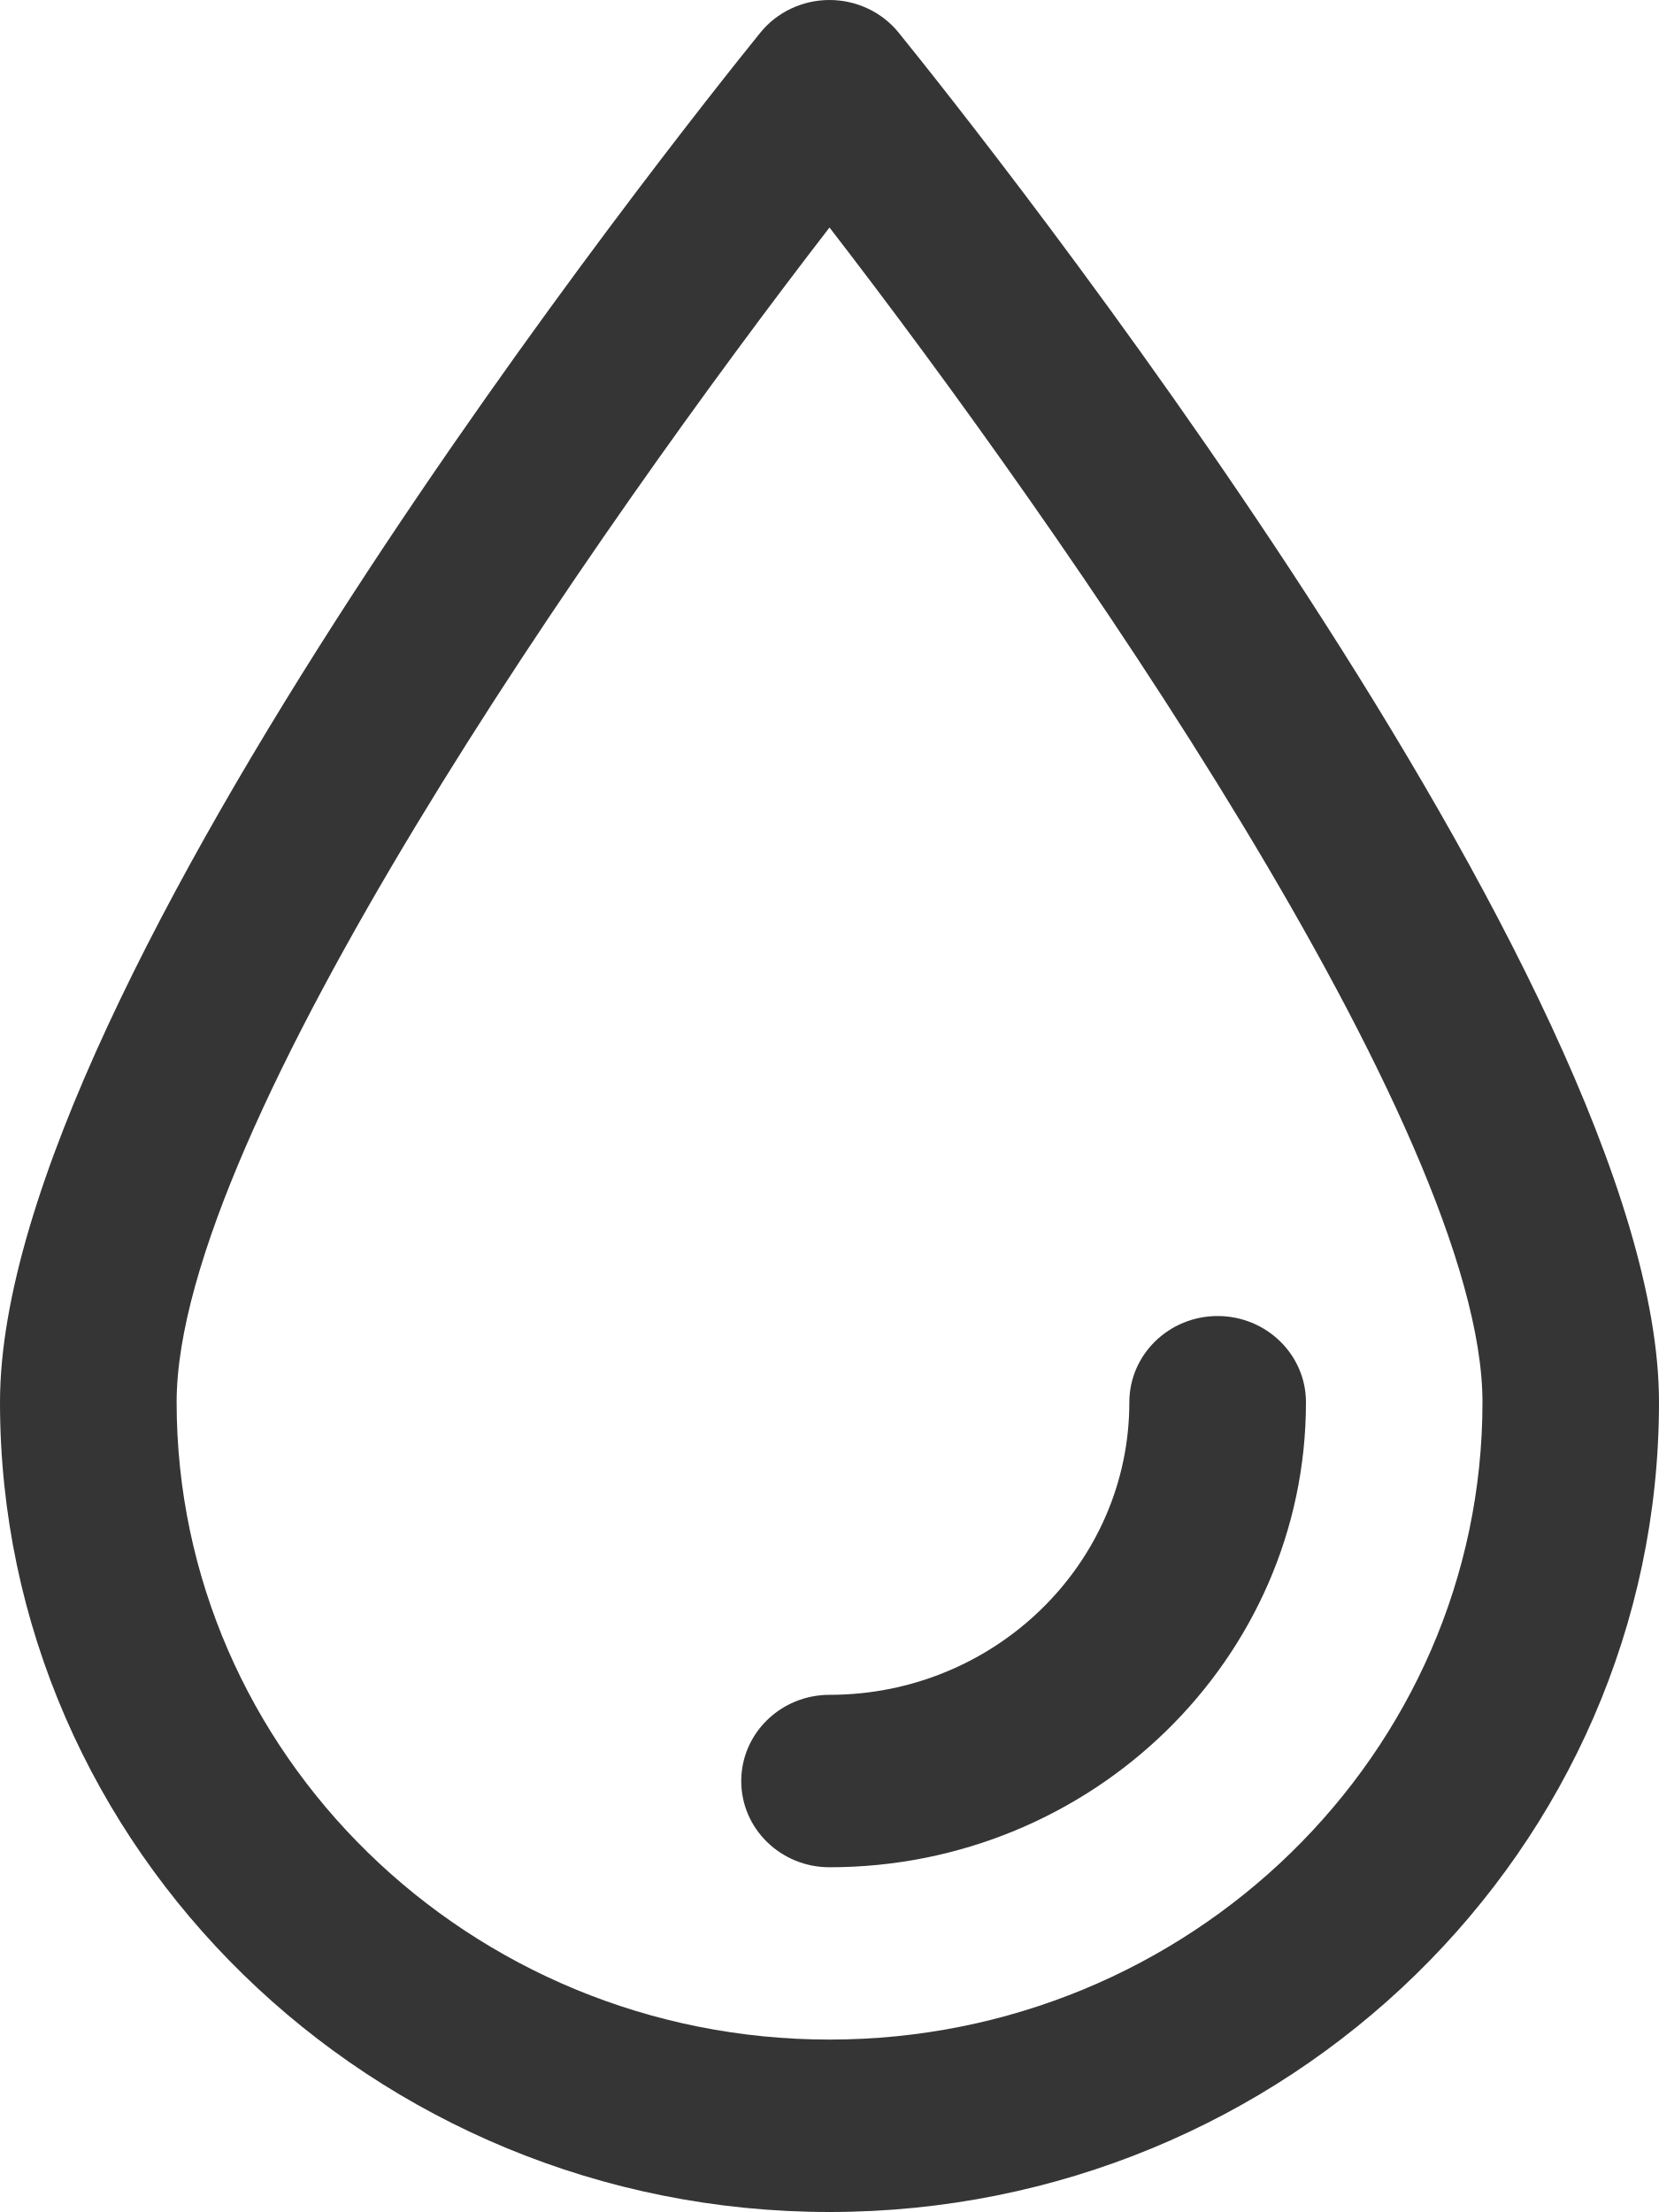
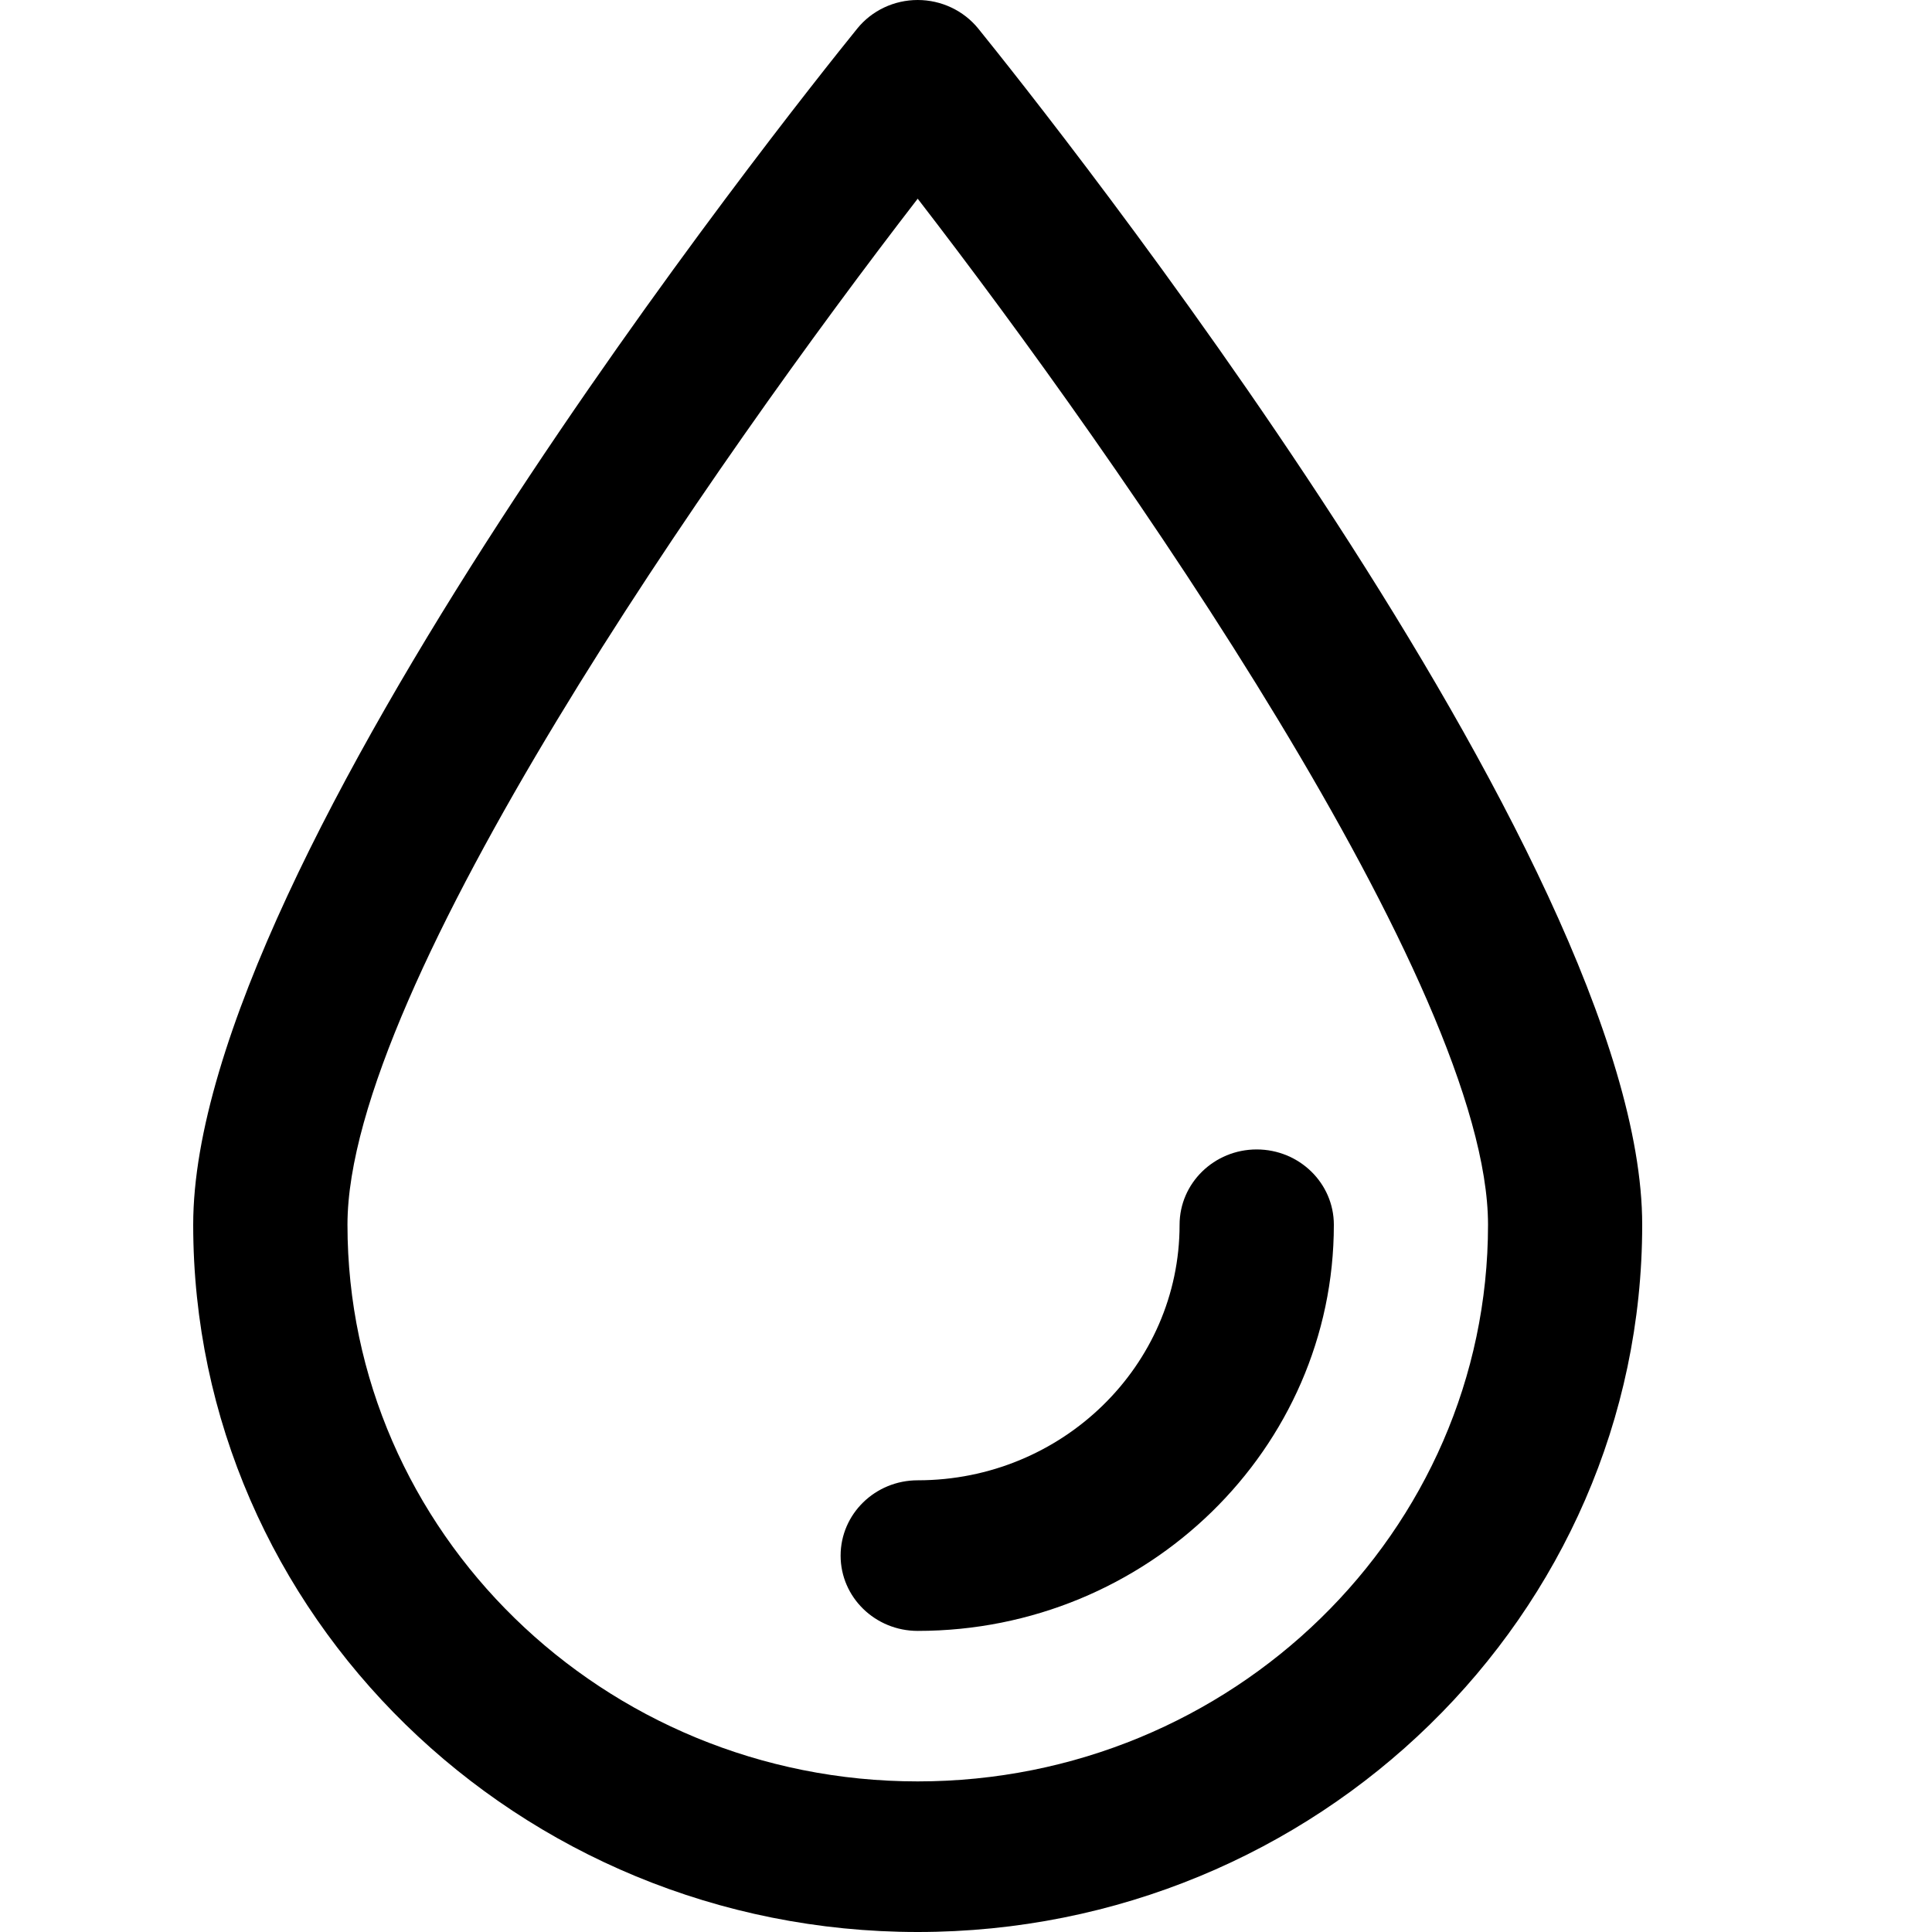
- <svg xmlns="http://www.w3.org/2000/svg" width="15" height="20" viewBox="0 0 15 20" fill="none">
-   <path d="M7.5 20C3.365 20 0 16.715 0 12.678C0 8.903 6.17 1.166 6.874 0.296C7.025 0.109 7.256 0 7.5 0C7.744 0 7.975 0.109 8.126 0.296C8.83 1.166 15 8.903 15 12.678C15 16.715 11.636 20 7.5 20ZM7.5 2.057C5.412 4.761 1.597 10.212 1.597 12.678C1.597 15.856 4.245 18.441 7.5 18.441C10.755 18.441 13.404 15.856 13.404 12.678C13.403 10.212 9.588 4.761 7.5 2.057Z" fill="#353535" />
-   <path d="M7.5 16.883C7.059 16.883 6.702 16.534 6.702 16.104C6.702 15.673 7.059 15.324 7.5 15.324C8.995 15.324 10.211 14.138 10.211 12.679C10.211 12.248 10.569 11.899 11.009 11.899C11.45 11.899 11.808 12.248 11.808 12.679C11.808 14.997 9.875 16.883 7.5 16.883Z" fill="#353535" />
+ <svg xmlns="http://www.w3.org/2000/svg" width="20" height="20" viewBox="0 0 20 20" fill="none">
+   <path d="M9.5 20C5.365 20 2 16.715 2 12.678C2 8.903 8.17 1.166 8.874 0.296C9.025 0.109 9.256 0 9.5 0C9.744 0 9.975 0.109 10.127 0.296C10.83 1.166 17 8.903 17 12.678C17 16.715 13.636 20 9.5 20ZM9.5 2.057C7.412 4.761 3.597 10.212 3.597 12.678C3.597 15.856 6.245 18.441 9.5 18.441C12.755 18.441 15.404 15.856 15.404 12.678C15.403 10.212 11.588 4.761 9.5 2.057Z" fill="black" />
+   <path d="M9.5 16.883C9.059 16.883 8.702 16.534 8.702 16.104C8.702 15.673 9.059 15.324 9.5 15.324C10.995 15.324 12.211 14.138 12.211 12.679C12.211 12.248 12.569 11.899 13.009 11.899C13.45 11.899 13.808 12.248 13.808 12.679C13.808 14.997 11.875 16.883 9.5 16.883Z" fill="black" />
</svg>
